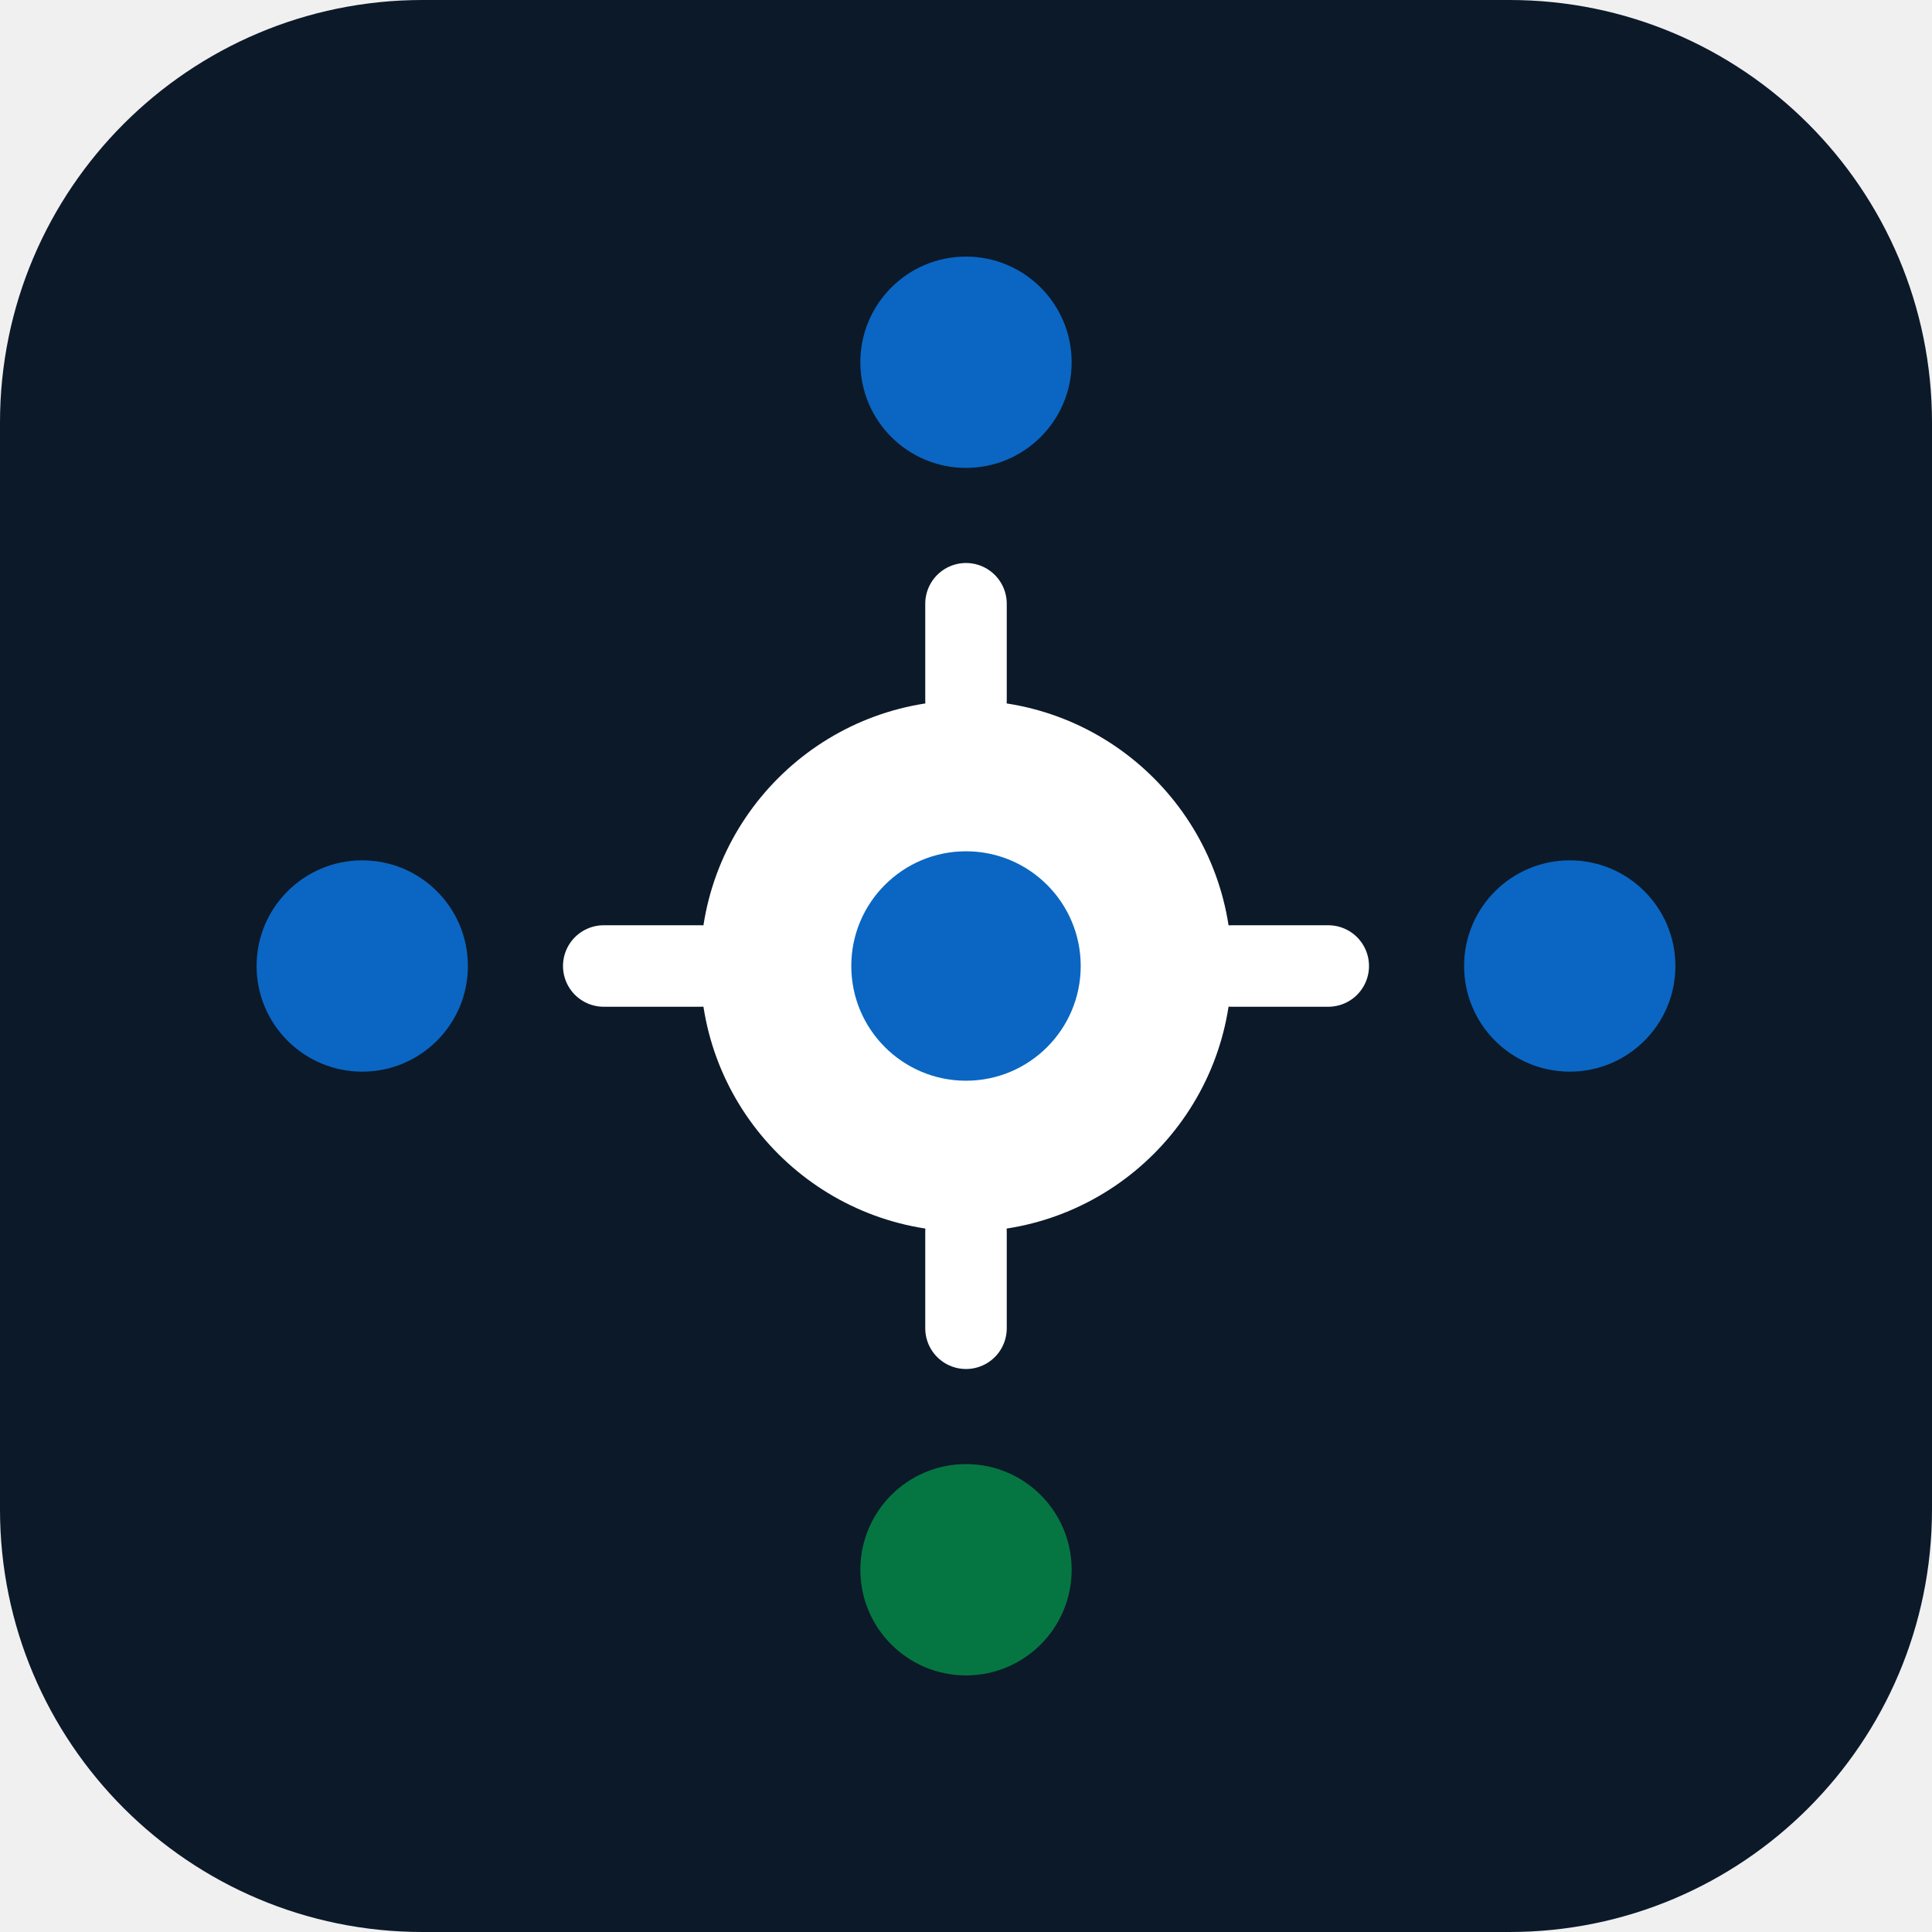
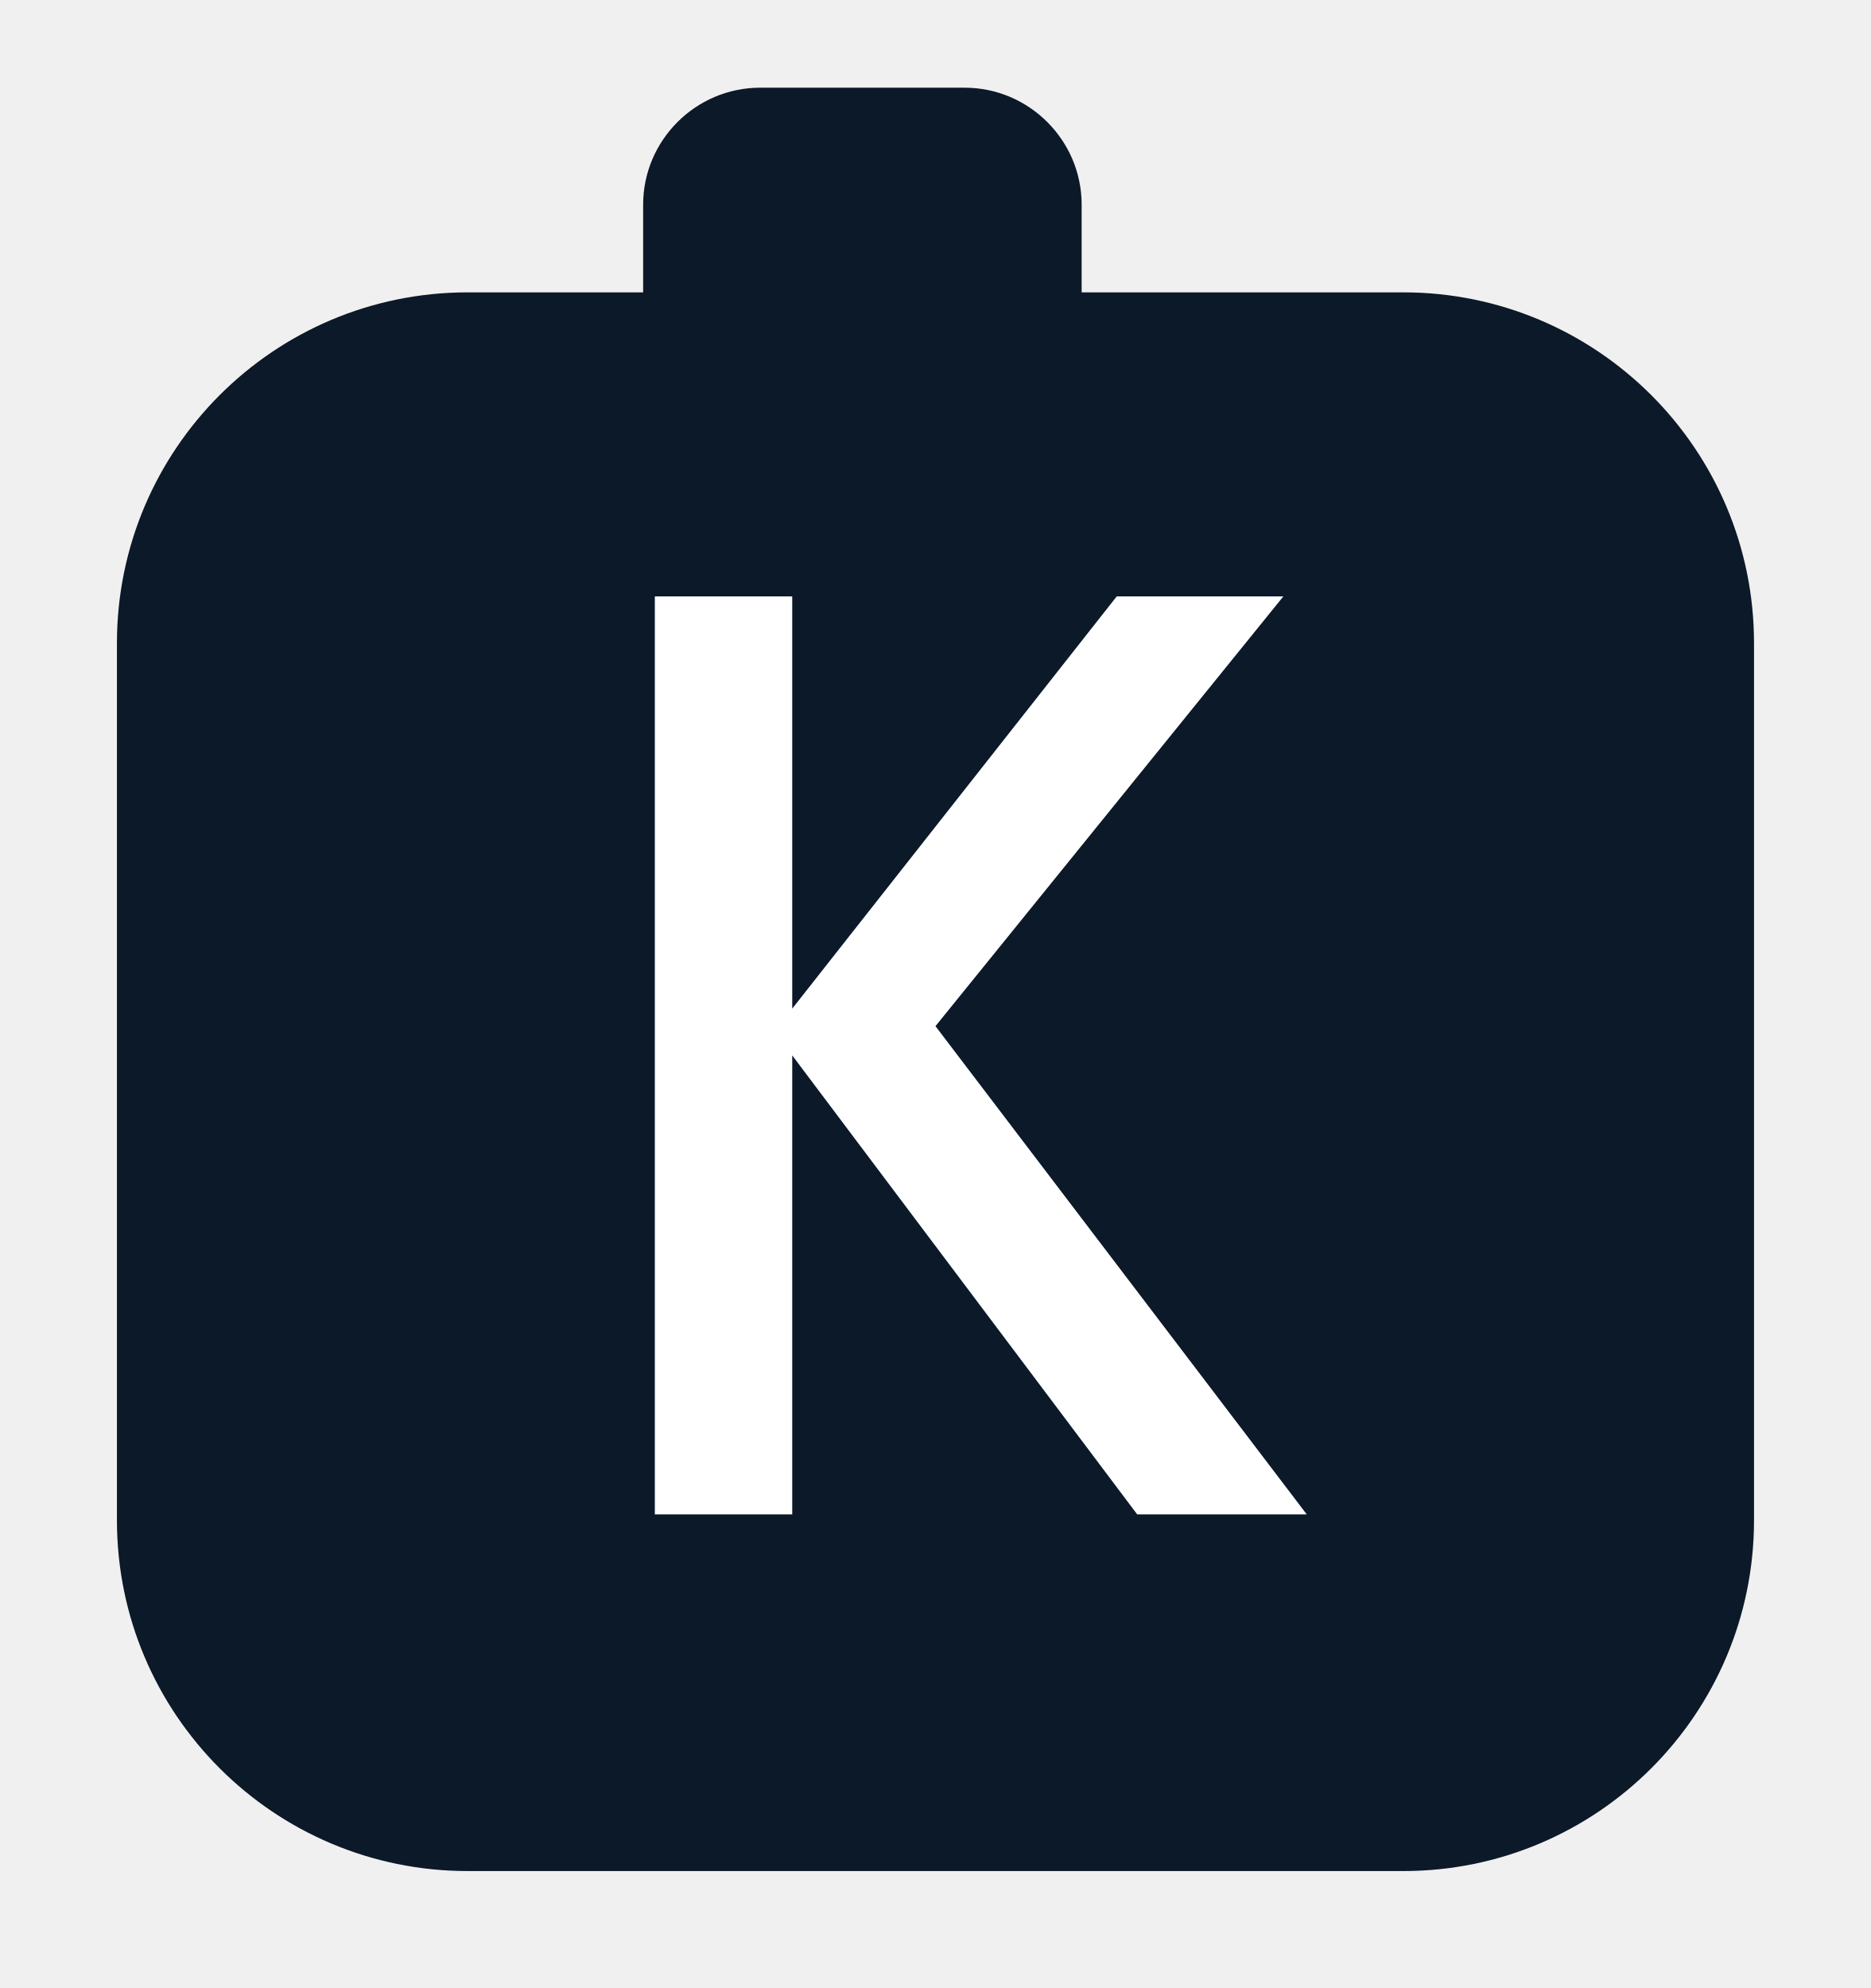
- <svg xmlns="http://www.w3.org/2000/svg" viewBox="0 0 32 32" fill="none" role="img" aria-label="Know Your IT Hub">
-   <rect width="32" height="32" rx="7" fill="#0c1929" />
-   <circle cx="16" cy="16" r="4.4" fill="#ffffff" />
-   <circle cx="16" cy="16" r="1.9" fill="#0a66c2" />
-   <circle cx="16" cy="6" r="1.75" fill="#0a66c2" />
-   <circle cx="16" cy="26" r="1.75" fill="#057642" />
-   <circle cx="6" cy="16" r="1.75" fill="#0a66c2" />
-   <circle cx="26" cy="16" r="1.75" fill="#0a66c2" />
-   <path d="M16 10V11.6M16 20.4V22M10 16H11.6M20.4 16H22" stroke="#ffffff" stroke-width="1.35" stroke-linecap="round" />
+ <svg xmlns="http://www.w3.org/2000/svg" viewBox="0 0 32 34" fill="none" role="img" aria-label="Know Your IT Hub">
+   <path fill="#0c1929" d="M9 1.5h7.5c1.1 0 2 .9 2 2V5h5.5A6 6 0 0 1 30 11v15a6 6 0 0 1-6 6H8a6 6 0 0 1-6-6V11a6 6 0 0 1 6-6h3V3.5c0-1.1.9-2 2-2Z" />
+   <path fill="#ffffff" d="M11.2 10.2h2.35v7.05l5.55-7.05h2.85l-5.95 7.35 6.35 8.35h-2.9l-5.9-7.85v7.85H11.2V10.2Z" />
</svg>
